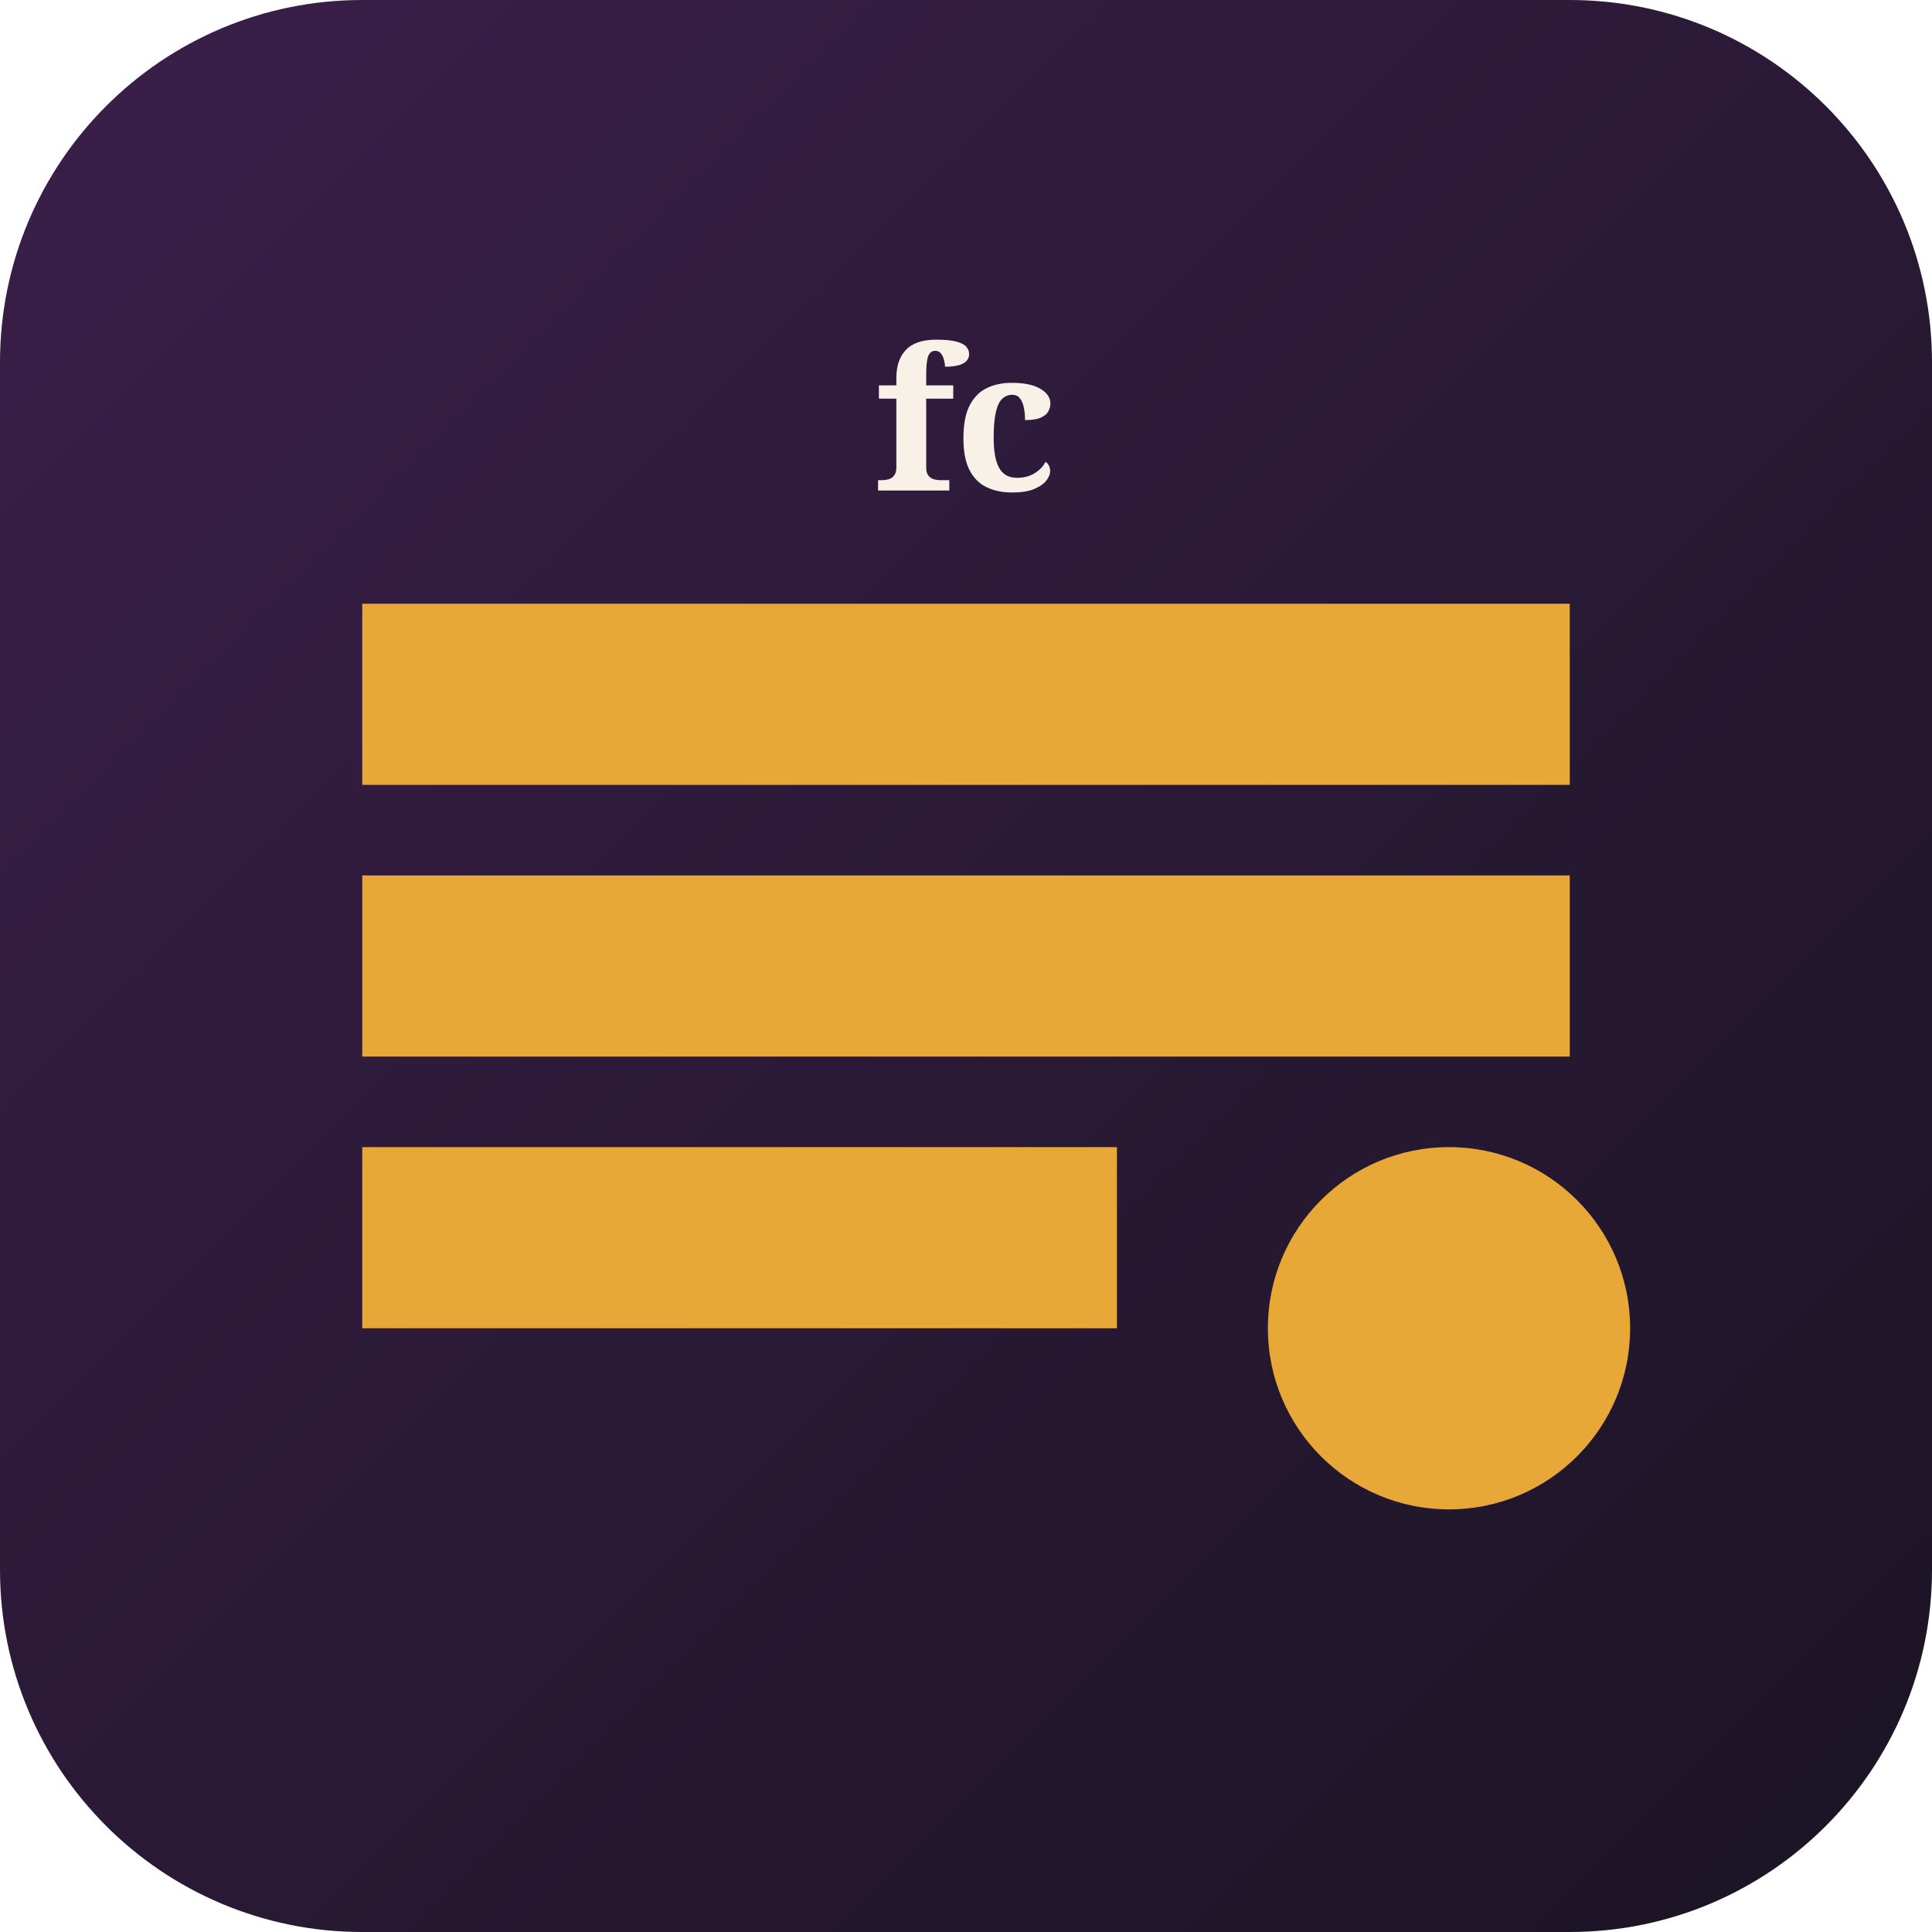
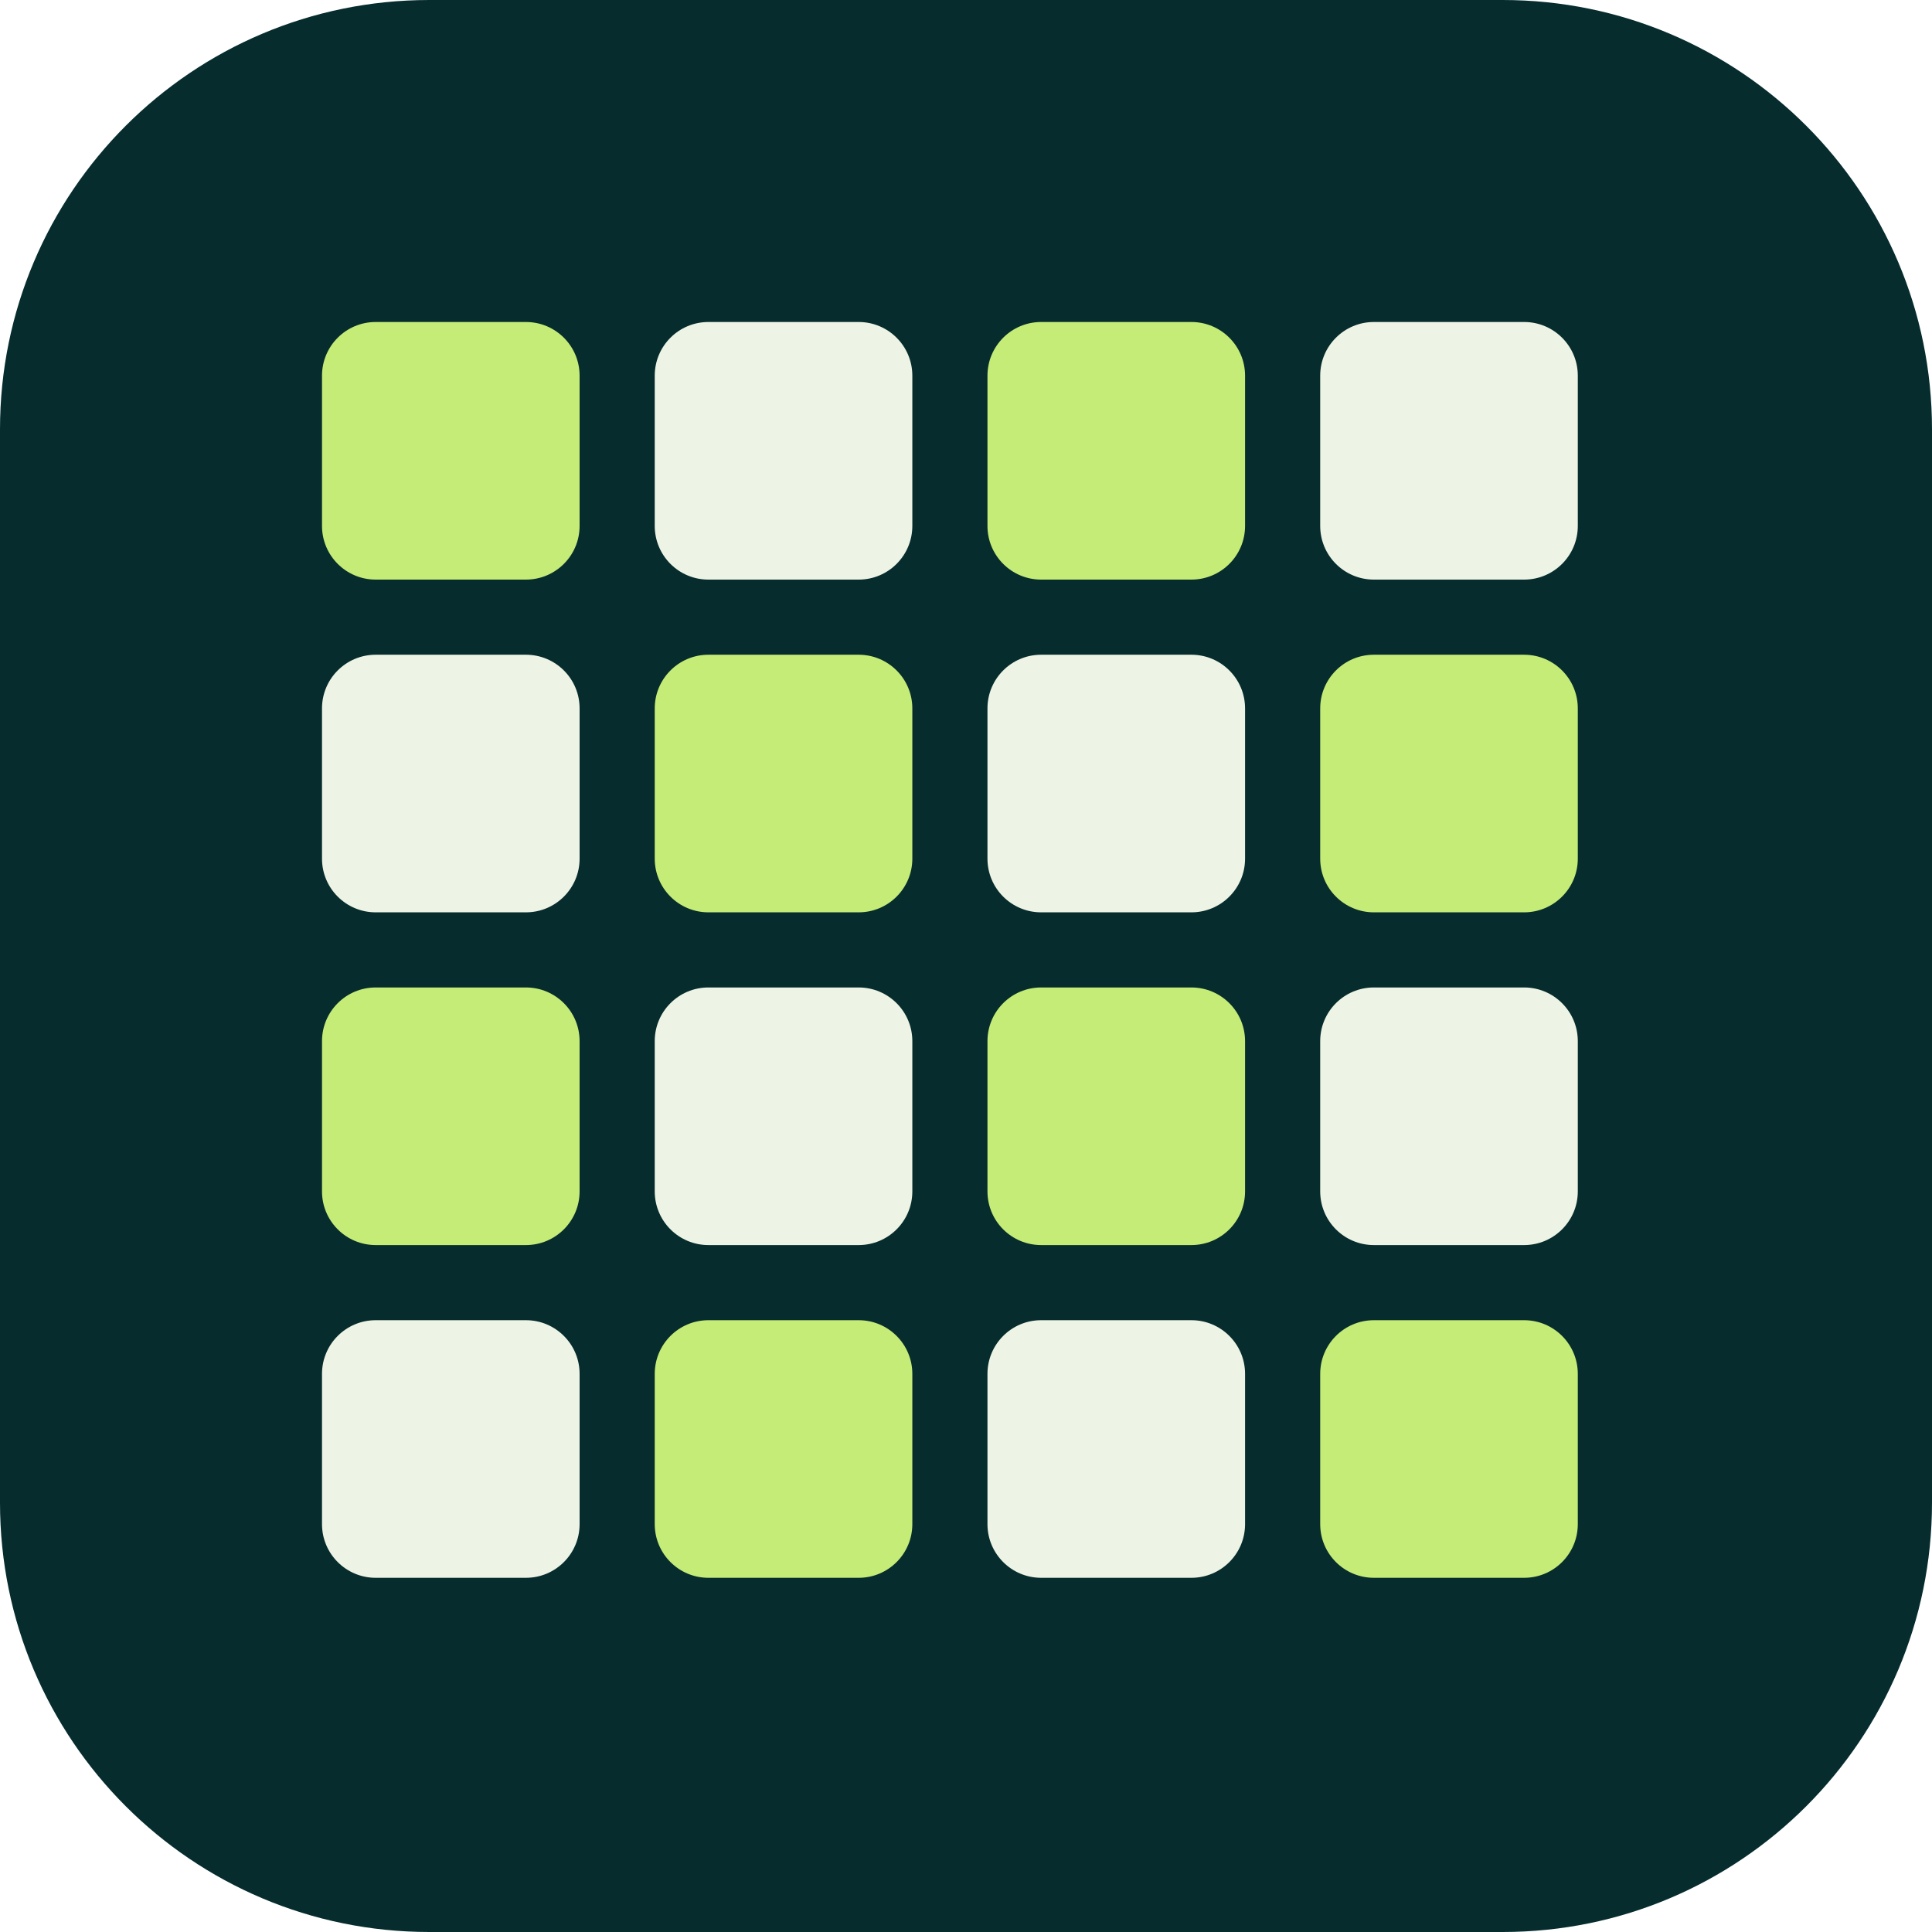
- <svg xmlns="http://www.w3.org/2000/svg" viewBox="0 0 512 512" role="img">
-   <defs>
-     <linearGradient id="g" x1="0" y1="0" x2="1" y2="1">
-       <stop offset="0%" stop-color="#3B1F4A" />
-       <stop offset="100%" stop-color="#1A1423" />
-     </linearGradient>
-   </defs>
-   <rect width="512" height="512" rx="96" fill="url(#g)" />
-   <path d="M96 160h320v48H96zm0 72h320v48H96zm0 72h200v48H96z" fill="#E8A838" />
-   <circle cx="384" cy="352" r="48" fill="#E8A838" />
-   <text x="256" y="130" text-anchor="middle" font-family="Georgia,serif" font-size="52" font-weight="700" fill="#F7F1E8">fc</text>
+ <svg xmlns="http://www.w3.org/2000/svg" viewBox="0 0 36 36">
+   <rect width="36" height="36" rx="8" fill="#062c2d" />
+   <rect x="6.0" y="6.0" width="4.8" height="4.8" rx="1" fill="#c4ec77" />
+   <rect x="12.2" y="6.0" width="4.8" height="4.8" rx="1" fill="#eef4e5" />
+   <rect x="18.4" y="6.0" width="4.8" height="4.8" rx="1" fill="#c4ec77" />
+   <rect x="24.6" y="6.0" width="4.8" height="4.8" rx="1" fill="#eef4e5" />
+   <rect x="6.0" y="12.2" width="4.8" height="4.8" rx="1" fill="#eef4e5" />
+   <rect x="12.2" y="12.2" width="4.8" height="4.8" rx="1" fill="#c4ec77" />
+   <rect x="18.4" y="12.2" width="4.8" height="4.8" rx="1" fill="#eef4e5" />
+   <rect x="24.6" y="12.2" width="4.8" height="4.8" rx="1" fill="#c4ec77" />
+   <rect x="6.0" y="18.4" width="4.8" height="4.8" rx="1" fill="#c4ec77" />
+   <rect x="12.2" y="18.4" width="4.8" height="4.8" rx="1" fill="#eef4e5" />
+   <rect x="18.4" y="18.4" width="4.8" height="4.8" rx="1" fill="#c4ec77" />
+   <rect x="24.6" y="18.4" width="4.8" height="4.8" rx="1" fill="#eef4e5" />
+   <rect x="6.0" y="24.6" width="4.8" height="4.8" rx="1" fill="#eef4e5" />
+   <rect x="12.2" y="24.6" width="4.8" height="4.8" rx="1" fill="#c4ec77" />
+   <rect x="18.4" y="24.6" width="4.8" height="4.8" rx="1" fill="#eef4e5" />
+   <rect x="24.6" y="24.6" width="4.8" height="4.8" rx="1" fill="#c4ec77" />
</svg>
